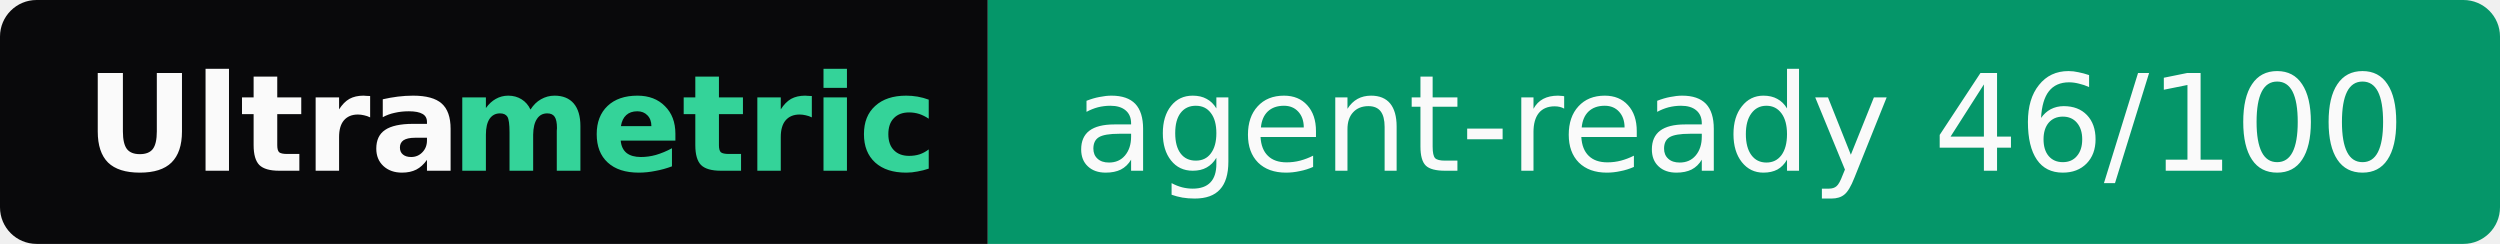
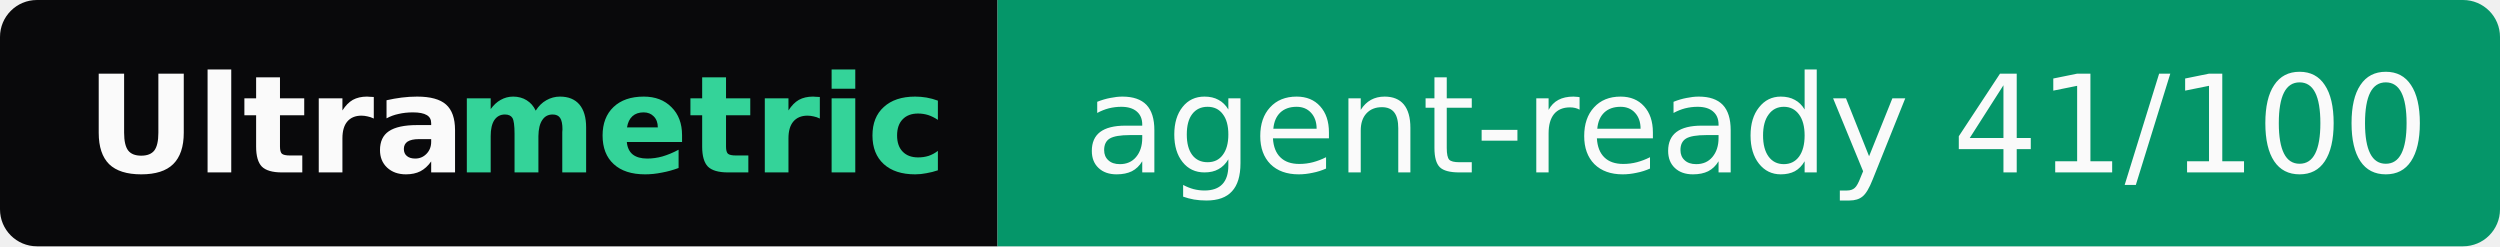
- <svg xmlns="http://www.w3.org/2000/svg" width="205" height="20" role="img" aria-label="Ultrametric: agent-ready 46/100">
+ <svg xmlns="http://www.w3.org/2000/svg" width="203" height="20" role="img" aria-label="Ultrametric: agent-ready 41/100">
  <clipPath id="r">
-     <rect width="205" height="20" rx="3" fill="#fff" />
+     <rect width="203" height="20" rx="3" fill="#fff" />
  </clipPath>
  <g clip-path="url(#r)">
    <rect width="81" height="20" fill="#09090b" />
-     <rect x="81" width="124" height="20" fill="#059669" />
+     <rect x="81" width="122" height="20" fill="#059669" />
  </g>
  <g font-family="Verdana,Geneva,DejaVu Sans,sans-serif" font-size="11">
    <text x="7" y="14" textLength="30" font-weight="bold" fill="#fafafa">Ultra</text>
    <text x="37" y="14" textLength="37" font-weight="bold" fill="#34d399">metric</text>
-     <text x="88" y="14" textLength="110" fill="#fafafa">agent-ready 46/100</text>
+     <text x="88" y="14" textLength="108" fill="#fafafa">agent-ready 41/100</text>
  </g>
</svg>
